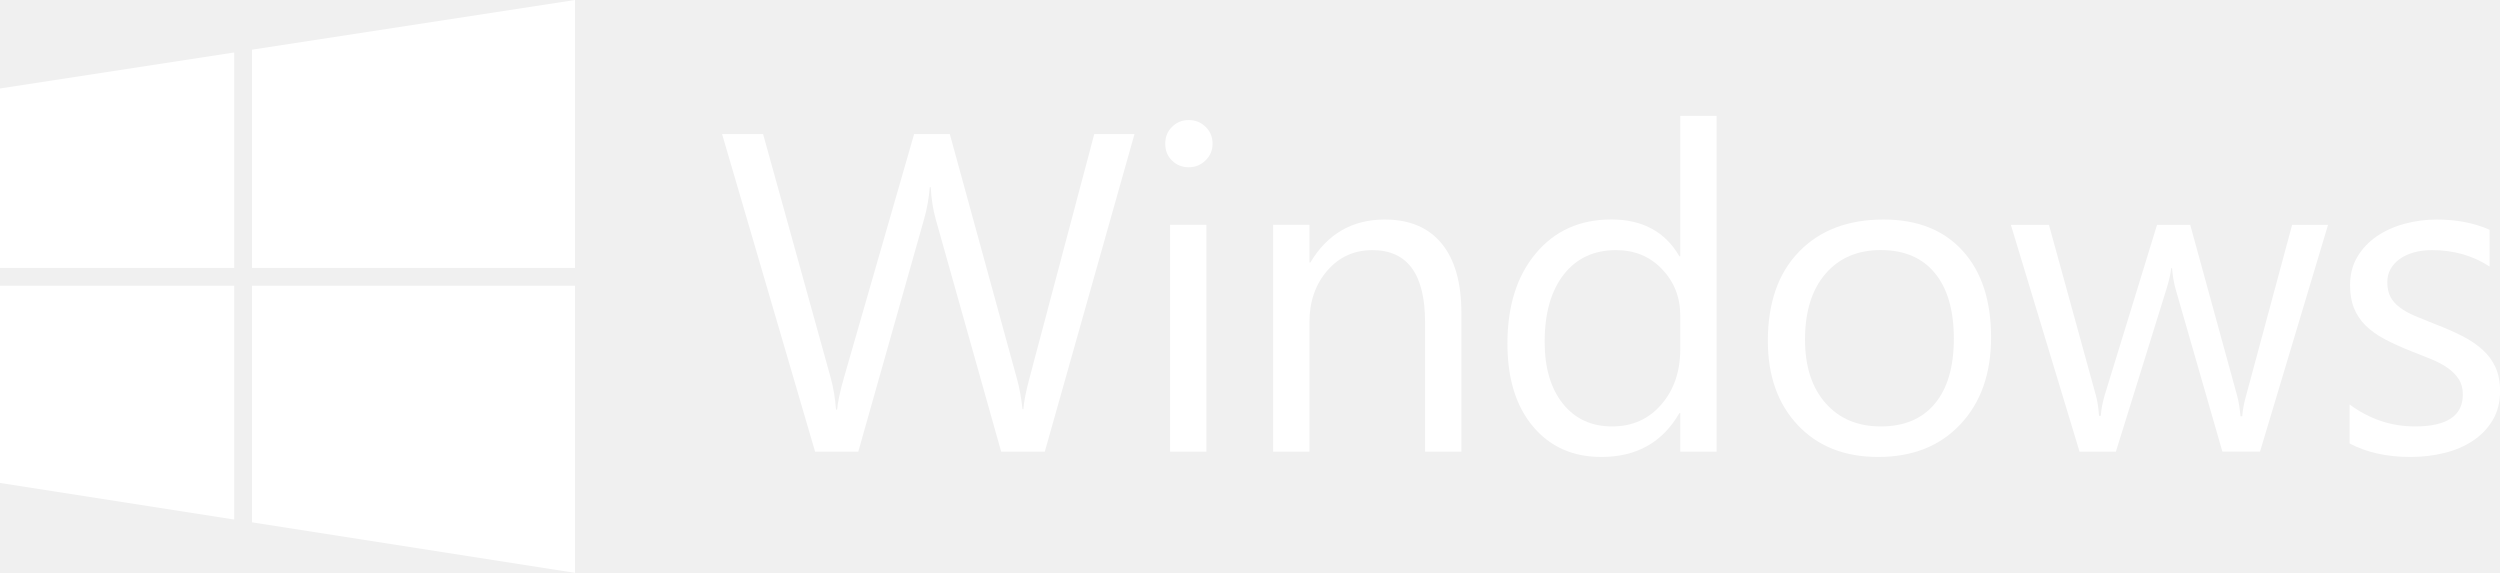
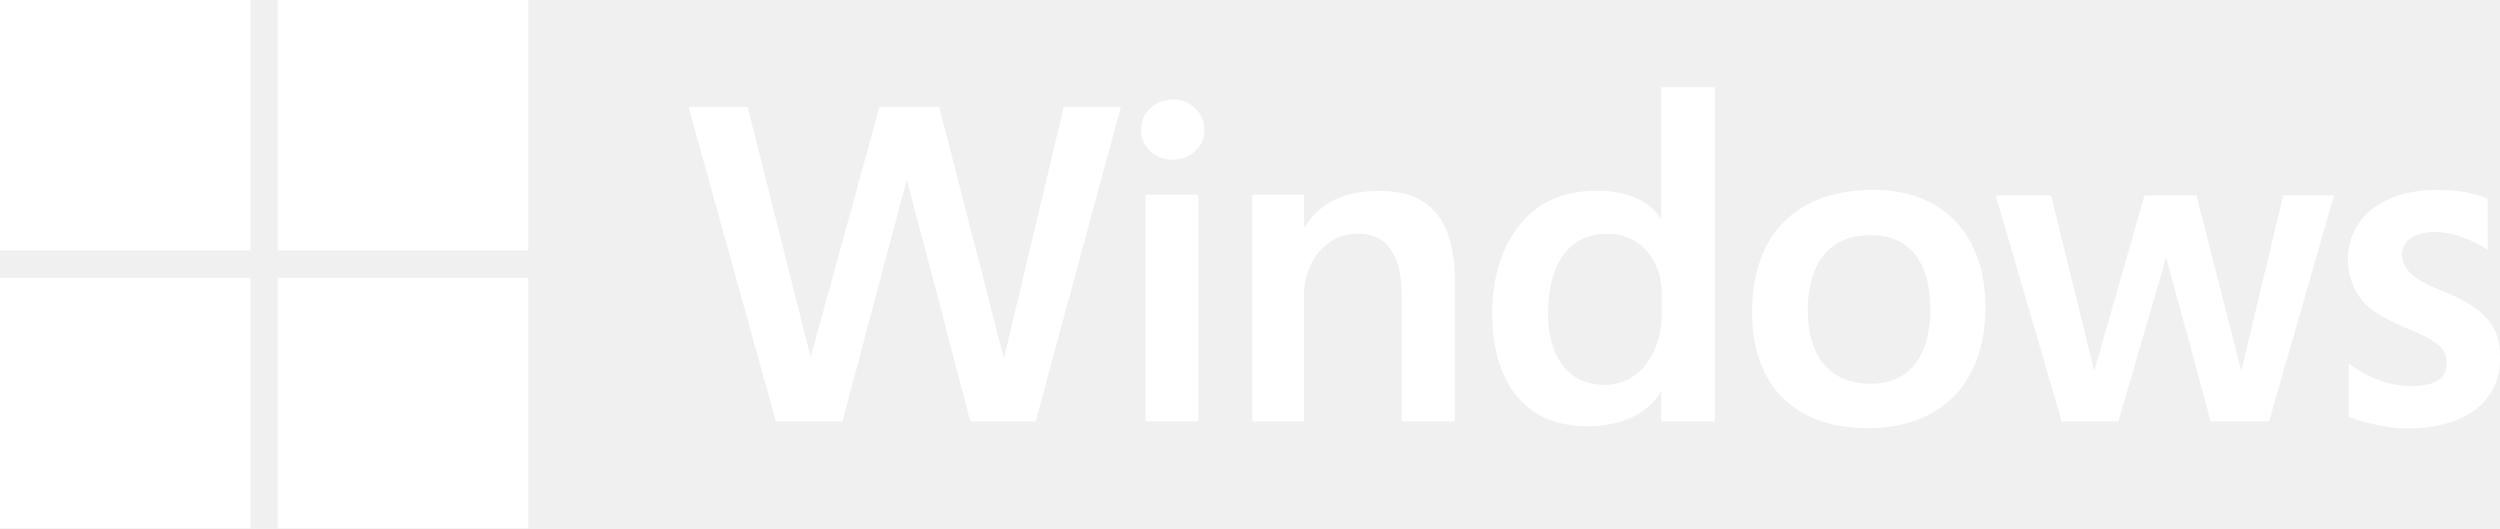
- <svg xmlns="http://www.w3.org/2000/svg" version="1.1" id="Layer_1" x="0px" y="0px" viewBox="0 0 3840 879.9" style="enable-background:new 0 0 3840 879.9;" xml:space="preserve">
-   <style type="text/css">
- 	.st0{fill:#0079D7;}
- 	.st1{fill:#FFFFFF;}
- </style>
-   <g>
-     <g>
-       <path class="st1" d="M1742.6,205.9l-137.8,487.9h-67l-100.4-356.6c-4.3-15.2-6.9-31.8-7.8-49.7h-1.4c-1.4,16.8-4.3,33.1-8.8,49    l-101.1,357.3H1252l-142.9-487.9h63l103.8,374.2c4.3,15.7,7,32,8.2,49h1.7c1.1-12,4.6-28.3,10.5-49l107.8-374.2h54.8l103.4,376.9    c3.6,12.9,6.4,28.1,8.2,45.6h1.4c0.9-11.8,4-27.4,9.2-46.9l99.7-375.6H1742.6z" />
-       <path class="st1" d="M1825.8,256.9c-10,0-18.5-3.4-25.5-10.2c-7-6.8-10.5-15.5-10.5-25.9c0-10.4,3.5-19.1,10.5-26    c7-6.9,15.5-10.4,25.5-10.4c10.2,0,18.9,3.5,26,10.4c7.1,6.9,10.7,15.6,10.7,26c0,10-3.6,18.5-10.7,25.5    C1844.6,253.4,1836,256.9,1825.8,256.9z M1853,693.8h-55.8V345.3h55.8V693.8z" />
-       <path class="st1" d="M2244.7,693.8h-55.8V495.1c0-74-27-110.9-81-110.9c-27.9,0-51,10.5-69.2,31.5c-18.2,21-27.4,47.5-27.4,79.4    v198.7h-55.8V345.3h55.8v57.9h1.4c26.3-44,64.4-66,114.3-66c38.1,0,67.2,12.3,87.4,36.9c20.2,24.6,30.3,60.2,30.3,106.7V693.8z" />
-       <path class="st1" d="M2636.7,693.8h-55.8v-59.2h-1.4c-25.9,44.9-65.8,67.3-119.8,67.3c-43.8,0-78.8-15.6-105-46.8    c-26.2-31.2-39.3-73.6-39.3-127.4c0-57.6,14.5-103.8,43.6-138.5c29-34.7,67.7-52.1,116-52.1c47.9,0,82.7,18.9,104.5,56.5h1.4V178    h55.8V693.8z M2580.9,536.3v-51.4c0-28.1-9.3-51.9-27.9-71.4c-18.6-19.6-42.2-29.3-70.8-29.3c-34,0-60.8,12.5-80.3,37.5    c-19.5,24.9-29.3,59.4-29.3,103.4c0,40.1,9.4,71.8,28.1,95.1c18.7,23.2,43.8,34.8,75.4,34.8c31.1,0,56.3-11.2,75.7-33.7    C2571.2,598.9,2580.9,570.5,2580.9,536.3z" />
-       <path class="st1" d="M2884.8,701.9c-51.5,0-92.6-16.3-123.3-48.8c-30.7-32.6-46.1-75.7-46.1-129.5c0-58.5,16-104.2,48-137.1    c32-32.9,75.2-49.3,129.6-49.3c52,0,92.5,16,121.6,48c29.1,32,43.7,76.3,43.7,133c0,55.6-15.7,100.1-47.1,133.5    C2979.8,685.2,2937.6,701.9,2884.8,701.9z M2888.9,384.1c-35.8,0-64.2,12.2-85.1,36.6c-20.9,24.4-31.3,58-31.3,100.9    c0,41.3,10.6,73.8,31.6,97.7c21.1,23.8,49.3,35.7,84.7,35.7c36.1,0,63.8-11.7,83.2-35.1c19.4-23.3,29.1-56.6,29.1-99.6    c0-43.6-9.7-77.2-29.1-100.8C2952.7,396,2924.9,384.1,2888.9,384.1z" />
-       <path class="st1" d="M3575.9,345.3l-104.5,348.4h-57.8l-71.8-249.4c-2.7-9.5-4.6-20.3-5.5-32.3h-1.4c-0.7,8.2-3.1,18.7-7.1,31.6    L3250,693.8h-55.8l-105.5-348.4h58.5l72.1,262c2.3,7.9,3.9,18.4,4.8,31.3h2.7c0.7-10,2.7-20.7,6.1-32l80.3-261.3h51l72.1,262.7    c2.3,8.4,4,18.8,5.1,31.3h2.7c0.5-8.8,2.4-19.2,5.8-31.3l70.8-262.7H3575.9z" />
-       <path class="st1" d="M3609,681.2v-59.9c30.4,22.4,63.9,33.7,100.4,33.7c49,0,73.5-16.3,73.5-49c0-9.3-2.1-17.2-6.3-23.7    c-4.2-6.4-9.9-12.2-17-17.2c-7.1-5-15.5-9.4-25.2-13.4c-9.6-3.9-20-8.1-31.1-12.4c-15.4-6.1-29-12.3-40.7-18.5    c-11.7-6.2-21.4-13.3-29.3-21.1c-7.8-7.8-13.7-16.7-17.7-26.7c-4-10-5.9-21.6-5.9-35.1c0-16.3,3.7-30.8,11.2-43.4    c7.5-12.6,17.5-23.1,29.9-31.6c12.5-8.5,26.7-14.9,42.7-19.2c16-4.3,32.5-6.5,49.5-6.5c30.2,0,57.1,5.2,81,15.7v56.5    c-25.6-16.8-55.1-25.2-88.4-25.2c-10.4,0-19.8,1.2-28.2,3.6c-8.4,2.4-15.6,5.8-21.6,10.1c-6,4.3-10.7,9.5-14,15.5    c-3.3,6-4.9,12.7-4.9,19.9c0,9.1,1.7,16.7,4.9,22.8c3.3,6.1,8.1,11.6,14.5,16.3c6.3,4.8,14.1,9.1,23.1,12.9    c9.1,3.8,19.4,8,31,12.6c15.4,5.9,29.3,12,41.5,18.2c12.2,6.2,22.7,13.3,31.3,21.1c8.6,7.8,15.3,16.8,19.9,27    c4.6,10.2,7,22.4,7,36.4c0,17.3-3.8,32.2-11.4,44.9c-7.6,12.7-17.8,23.3-30.5,31.6c-12.7,8.4-27.3,14.7-43.9,18.7    c-16.5,4.1-33.9,6.1-52.1,6.1C3666.4,701.9,3635.3,695,3609,681.2z" />
-     </g>
-     <g>
-       <g>
-         <polygon class="st1" points="359.7,438.9 0,438.9 0,741.8 359.7,798    " />
-         <polygon class="st1" points="387.1,438.9 387.1,802.3 883.2,879.9 883.2,438.9    " />
-       </g>
-       <g>
-         <polygon class="st1" points="359.7,80.6 0,135.9 0,411.5 359.7,411.5    " />
-         <polygon class="st1" points="387.1,76.3 387.1,411.5 883.2,411.5 883.2,0    " />
-       </g>
-     </g>
+ <svg xmlns="http://www.w3.org/2000/svg" id="svg30" viewBox="0 0 230.665 48.747" version="1.1" height="184.243" width="871.816">
+   <defs id="defs34" />
+   <g transform="translate(1.2207031e-6,-1.1079971e-4)" id="g887">
+     <path style="fill:#ffffff" id="path2" d="M 95.55,38.885 H 89.534 L 83.668,16.557 77.738,38.885 H 71.59 L 63.524,9.863 h 5.456 l 5.816,23.085 6.35,-23.085 h 5.511 l 5.968,23.222 5.524,-23.222 h 5.269 z" />
+     <path style="fill:#ffffff" id="path4" d="m 111.13,11.986 c 0,0.785 -0.289,1.438 -0.867,1.962 -0.564,0.523 -1.253,0.785 -2.065,0.785 -0.812,0 -1.5,-0.262 -2.065,-0.785 -0.564,-0.523 -0.847,-1.177 -0.847,-1.962 0,-0.798 0.282,-1.466 0.847,-2.003 0.578,-0.537 1.266,-0.805 2.065,-0.805 0.84,0 1.535,0.275 2.085,0.826 0.564,0.551 0.847,1.211 0.847,1.982 z m -5.442,26.898 V 17.969 h 4.876 v 20.915 z" />
+     <path style="fill:#ffffff" id="path6" d="M 129.33,38.885 V 27.24 c 0,-3.051 -0.946,-5.683 -4.02,-5.683 -3.058,0 -4.997,2.753 -4.997,5.539 v 11.789 h -4.769 v -20.915 h 4.769 v 2.958 h 0.083 c 1.583,-2.451 3.868,-3.311 6.855,-3.311 2.244,0 3.978,0.552 5.203,1.984 1.239,1.431 1.783,3.606 1.783,6.524 v 12.759 z" />
+     <path style="fill:#ffffff" id="path8" d="m 153.28,38.885 v -2.692 h -0.083 c -1.514,2.546 -4.605,3.134 -6.76,3.134 -6.404,0 -8.754,-4.975 -8.754,-10.269 0,-3.51 0.874,-6.318 2.622,-8.424 1.762,-2.12 4.116,-3.037 7.061,-3.037 4.585,0 5.83,2.551 5.83,2.551 h 0.083 V 8.043 h 4.947 v 30.842 z m 0.041,-11.918 c 0,-2.526 -1.624,-5.397 -5.05,-5.397 -3.92,0 -5.443,3.411 -5.443,7.343 0,3.433 1.438,6.548 5.17,6.6 3.66,0 5.294,-3.489 5.323,-6.373 z" />
+     <path style="fill:#ffffff" id="path10" d="m 183.186,28.335 c 0,7.245 -4.33,11.169 -10.832,11.169 -7.071,0 -10.695,-4.233 -10.695,-10.715 0,-7.416 4.343,-11.273 11.211,-11.273 6.293,0 10.316,4.023 10.316,10.819 z m -5.079,0.165 c 0,-3.223 -1.143,-6.806 -5.505,-6.806 -4.184,0 -5.81,3.114 -5.81,6.93 0,4.146 1.952,6.782 5.78,6.782 4.101,0 5.505,-3.147 5.535,-6.906 z" />
+     <path style="fill:#ffffff" id="path12" d="m 209.356,38.885 h -5.381 l -4.113,-15.137 -4.413,15.137 h -5.223 l -6.085,-20.851 h 5.106 l 3.974,16.199 4.644,-16.199 h 4.789 l 4.141,16.157 3.873,-16.157 h 4.68 z" />
+     <path style="fill:#ffffff" id="path14" d="m 230.665,33.063 c 0,4.657 -4.223,6.471 -8.455,6.471 -2.757,0 -5.502,-1.062 -5.502,-1.062 v -4.953 c 0,0 2.386,2.079 5.719,2.105 2.285,0 3.314,-0.721 3.314,-2.092 0.056,-1.101 -0.614,-1.708 -1.415,-2.163 -0.551,-0.33 -1.411,-0.736 -2.581,-1.218 -1.377,-0.592 -2.402,-1.163 -3.076,-1.714 -0.661,-0.551 -1.156,-1.198 -1.487,-1.941 -0.317,-0.743 -0.55,-1.56 -0.55,-2.551 0,-3.76 3.136,-6.417 8.149,-6.417 3.313,0 4.749,0.812 4.749,0.812 v 4.705 c 0,0 -2.354,-1.627 -4.801,-1.642 -1.753,0 -3.078,0.638 -3.102,2.083 -0.012,1.862 2.267,2.769 3.628,3.32 1.982,0.798 3.433,1.651 4.245,2.628 0.812,0.977 1.165,1.961 1.165,3.628 z" />
+     <rect style="fill:#ffffff" id="rect18" height="23.105" width="23.105" y="4.7302245e-07" x="-1.2207031e-06" />
+     <rect style="fill:#ffffff" id="rect20" height="23.105" width="23.105" y="4.7302245e-07" x="25.64" />
+     <rect style="fill:#ffffff" id="rect22" height="23.105" width="23.105" y="25.642" x="-1.2207031e-06" />
+     <rect style="fill:#ffffff" id="rect24" height="23.105" width="23.105" y="25.642" x="25.64" />
  </g>
</svg>
